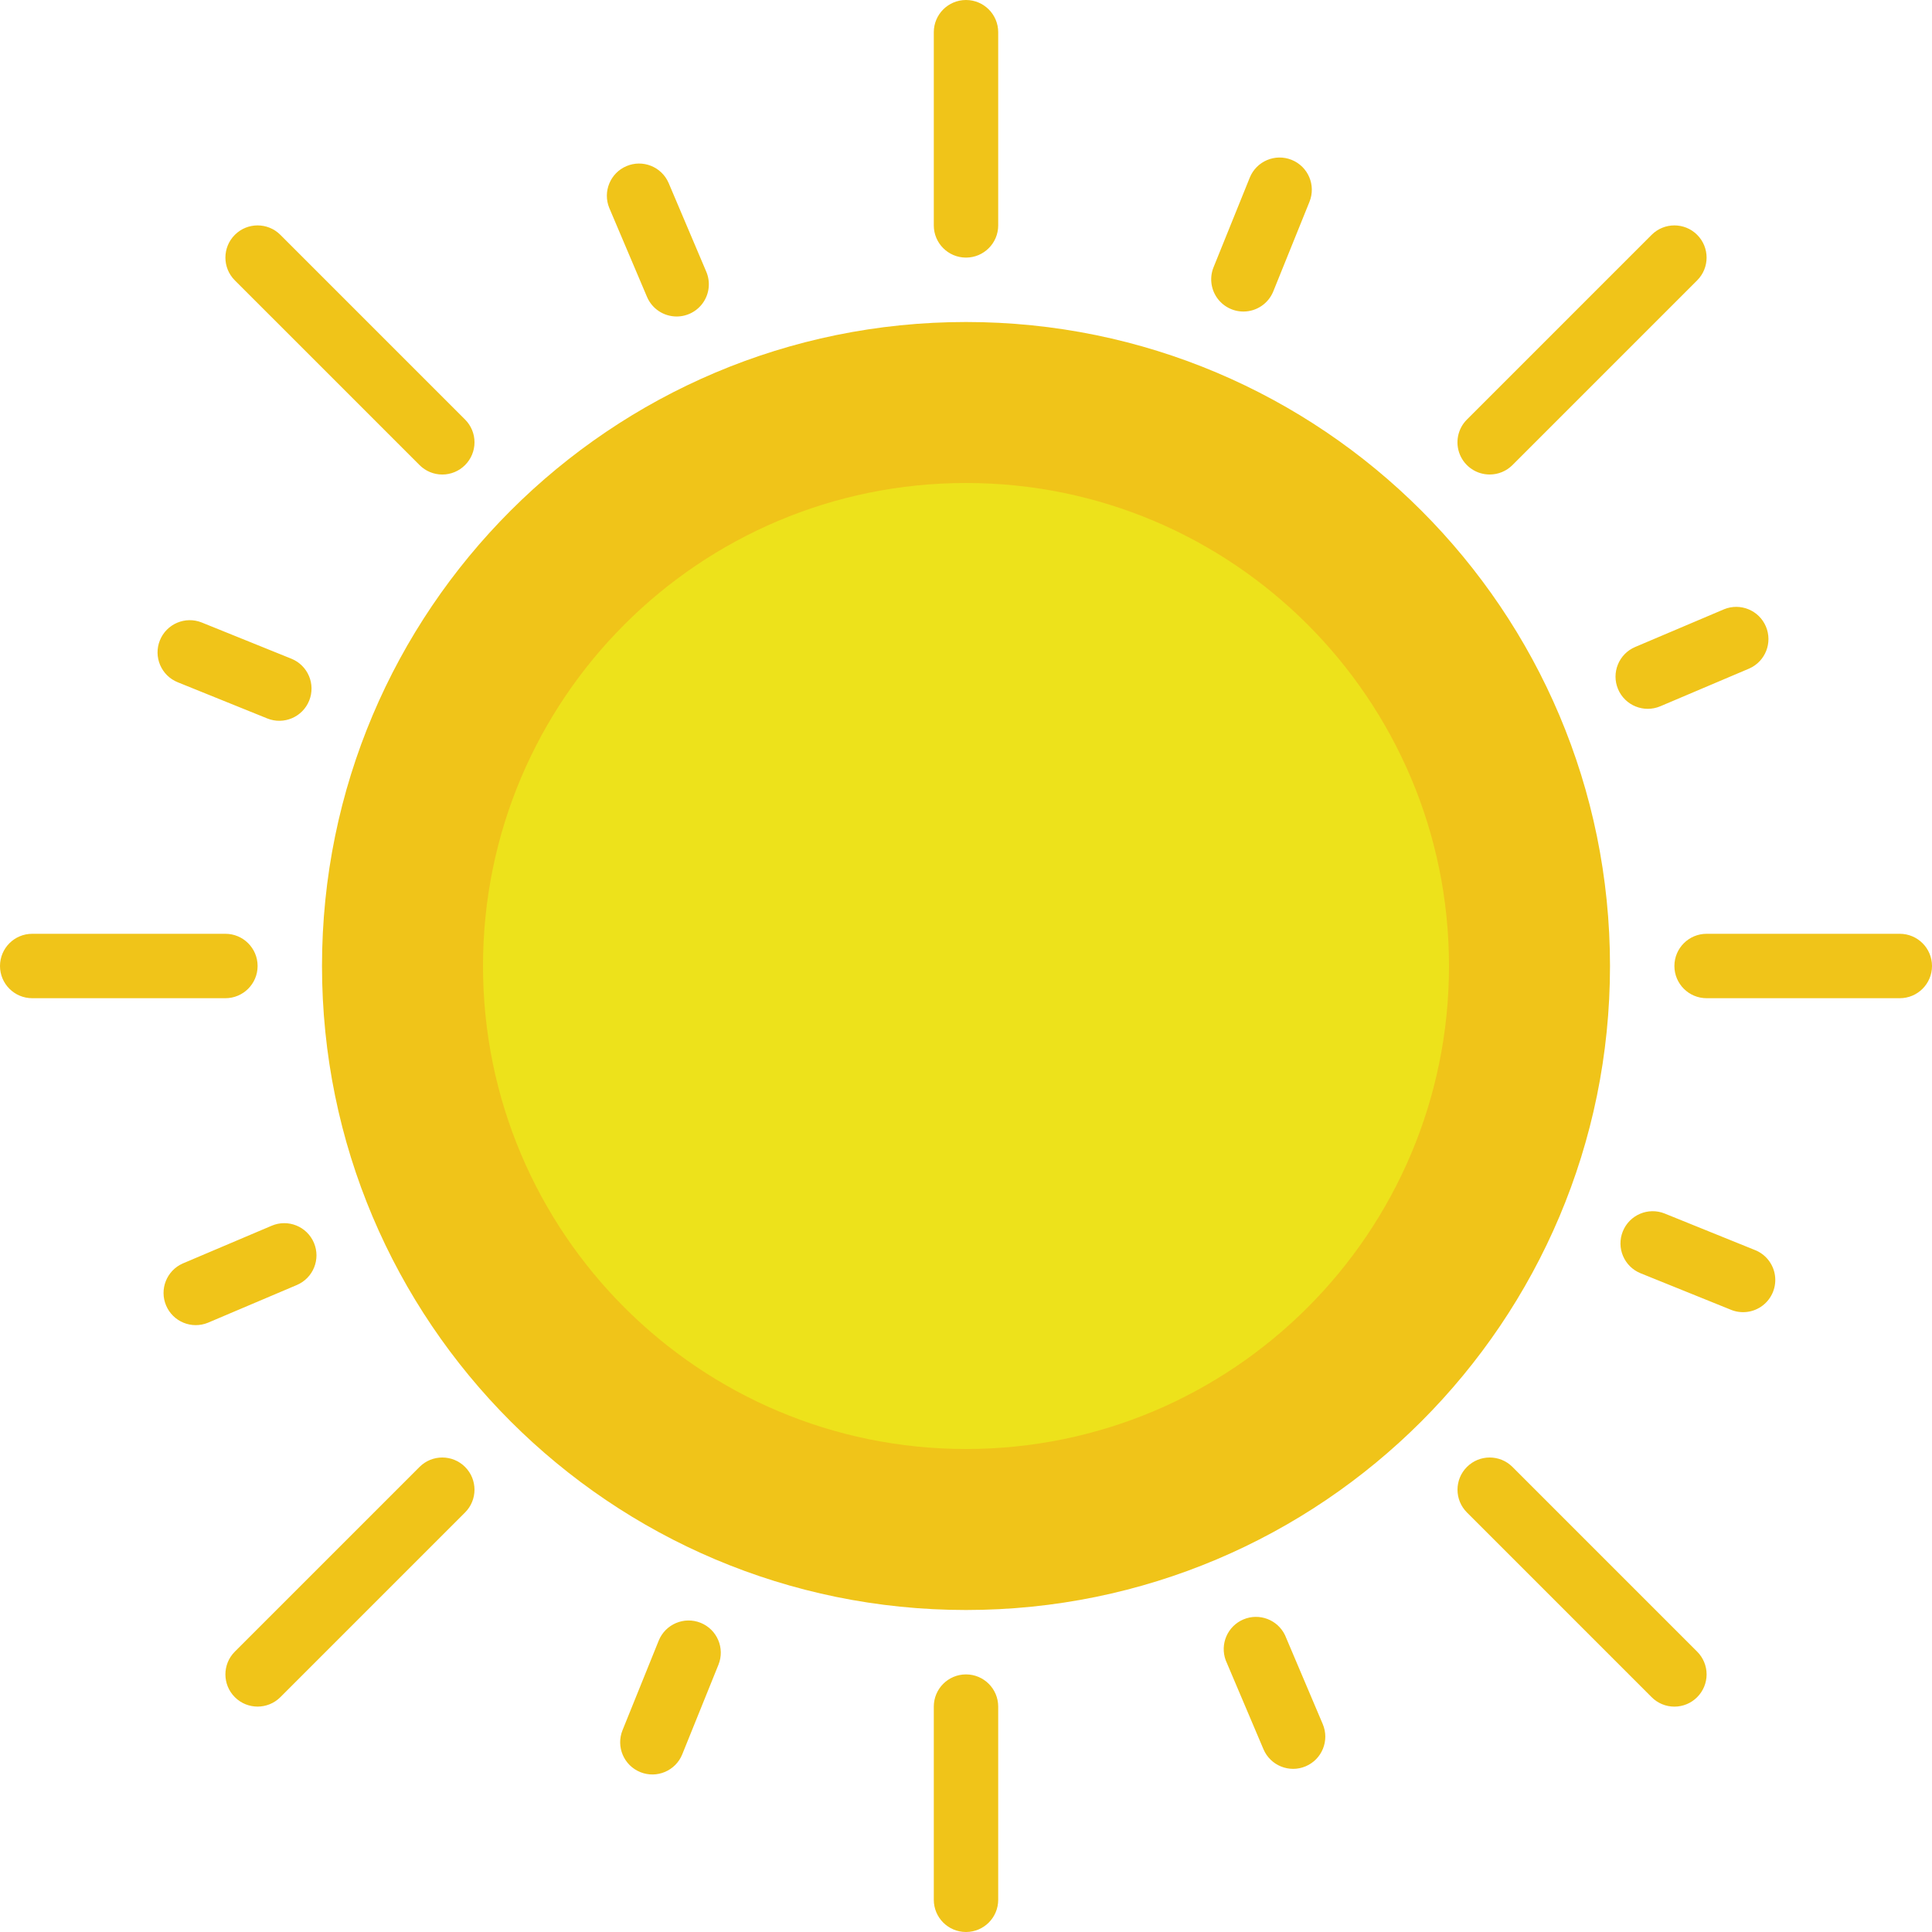
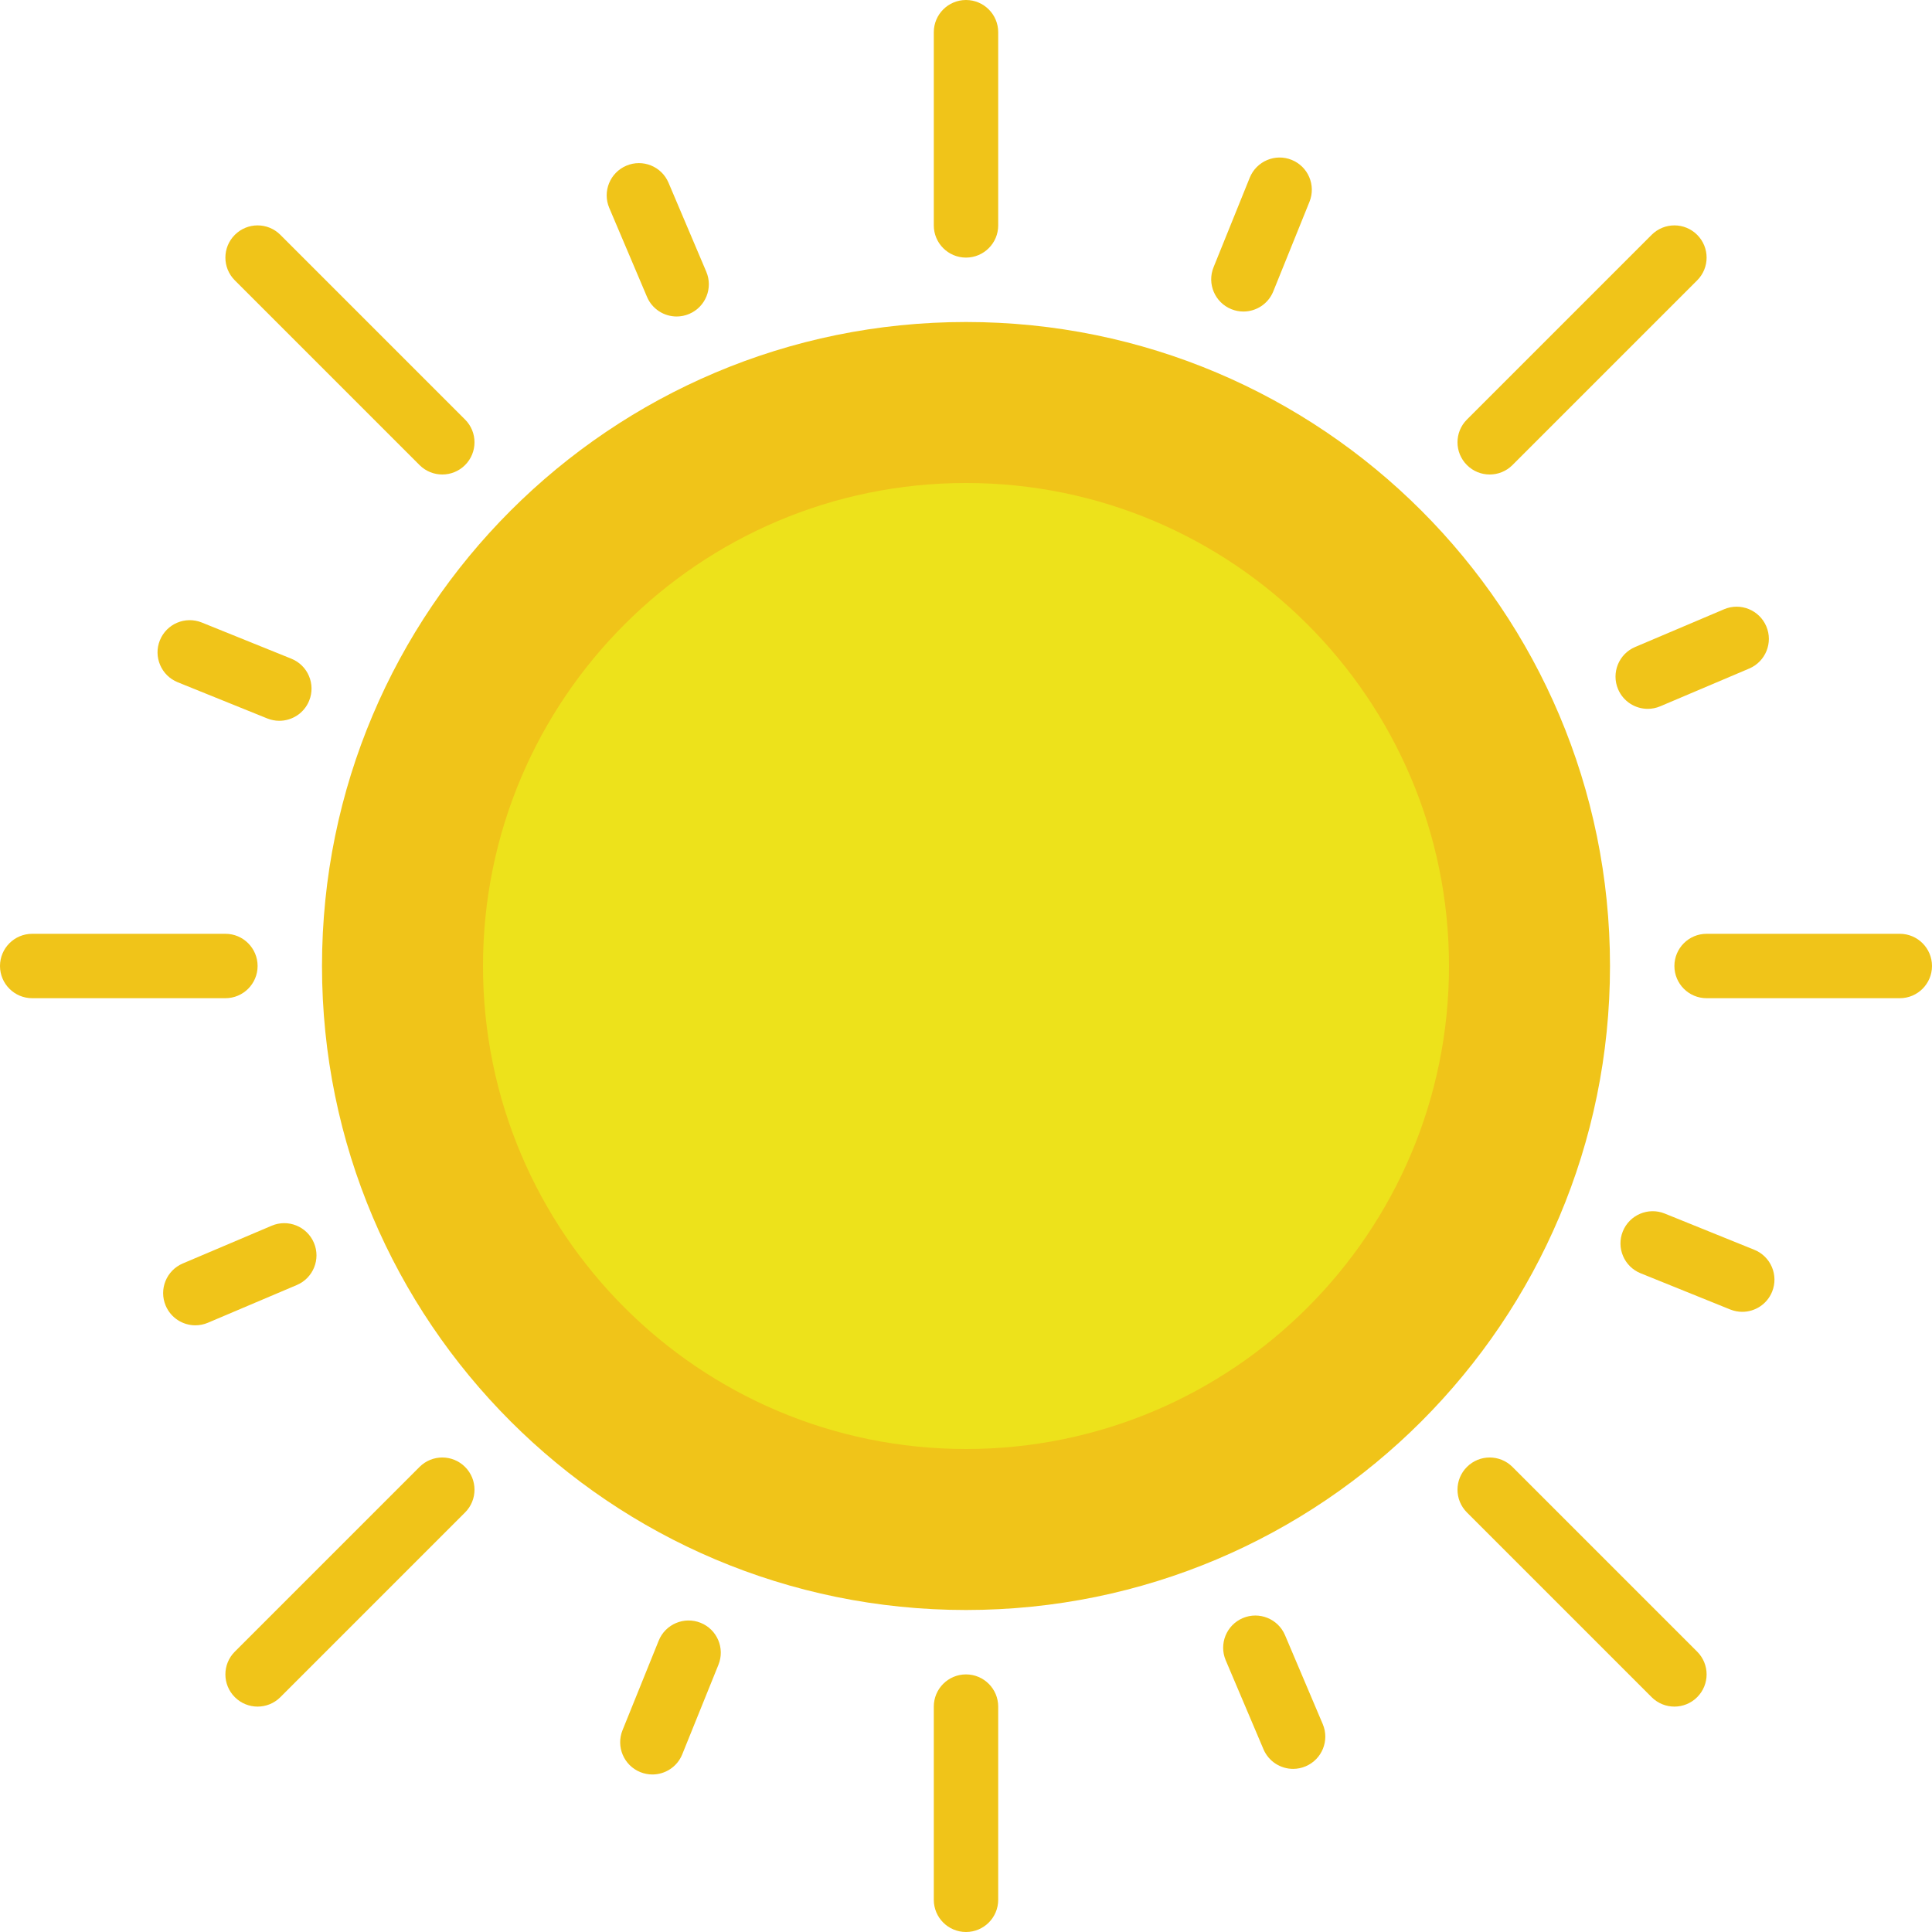
- <svg xmlns="http://www.w3.org/2000/svg" viewBox="0 0 60 60" enable-background="new 0 0 60 60">
-   <path d="M30 0a1 1 0 00-1 1v6a1 1 0 002 0V1a1 1 0 00-1-1zM30 52a1 1 0 00-1 1v6a1 1 0 002 0v-6a1 1 0 00-1-1zM59 29h-6a1 1 0 000 2h6a1 1 0 000-2zM8 30a1 1 0 00-1-1H1a1 1 0 000 2h6a1 1 0 001-1zM46.264 14.736a.997.997 0 00.707-.293l5.736-5.736a.999.999 0 10-1.414-1.414l-5.736 5.736a.999.999 0 00.707 1.707zM13.029 45.557l-5.736 5.736a.999.999 0 101.414 1.414l5.736-5.736a.999.999 0 10-1.414-1.414zM46.971 45.557a.999.999 0 10-1.414 1.414l5.736 5.736a.997.997 0 001.414 0 .999.999 0 000-1.414l-5.736-5.736zM8.707 7.293a.999.999 0 10-1.414 1.414l5.736 5.736a.997.997 0 001.414 0 .999.999 0 000-1.414L8.707 7.293zM50.251 21.404a1.001 1.001 0 001.311.53l2.762-1.172a1 1 0 00-.781-1.841l-2.762 1.172a1 1 0 00-.53 1.311zM9.749 38.596a1 1 0 00-1.311-.53l-2.762 1.172a1 1 0 00.781 1.841l2.762-1.172a1 1 0 00.53-1.311zM54.481 38.813L51.7 37.688a1 1 0 00-.749 1.855l2.782 1.124a1 1 0 10.748-1.854zM5.519 21.188L8.3 22.312a1 1 0 10.749-1.855l-2.782-1.124a1 1 0 10-.748 1.855zM39.907 50.781a1.001 1.001 0 00-1.841.781l1.172 2.762a1.001 1.001 0 001.311.53 1 1 0 00.53-1.311l-1.172-2.762zM21.014 9.829a1 1 0 00.92-1.391l-1.172-2.762a1 1 0 00-1.841.781l1.172 2.762a1 1 0 00.921.61zM21.759 50.398a1.002 1.002 0 00-1.302.553l-1.124 2.782a1 1 0 001.855.749l1.124-2.782a1 1 0 00-.553-1.302zM38.615 9.675a1 1 0 00.928-.626l1.124-2.782a1 1 0 00-1.855-.749L37.688 8.3a1 1 0 00.927 1.375z" fill="#F0C419" />
-   <circle cx="30" cy="30" r="20" fill="#F0C419" />
-   <circle cx="30" cy="30" r="15" fill="#EDE21B" />
+ <svg xmlns="http://www.w3.org/2000/svg" version="1.1" id="Capa_1" x="0px" y="0px" viewBox="0 0 60 60" style="enable-background: new 0 0 60 60;" xml:space="preserve">
+   <g>
+     <path style="fill: #F0C419;" d="M30,0c-0.552,0-1,0.448-1,1v6c0,0.552,0.448,1,1,1s1-0.448,1-1V1C31,0.448,30.552,0,30,0z" />
+     <path style="fill: #F0C419;" d="M30,52c-0.552,0-1,0.448-1,1v6c0,0.552,0.448,1,1,1s1-0.448,1-1v-6C31,52.448,30.552,52,30,52z" />
+     <path style="fill: #F0C419;" d="M59,29h-6c-0.552,0-1,0.448-1,1s0.448,1,1,1h6c0.552,0,1-0.448,1-1S59.552,29,59,29z" />
+     <path style="fill: #F0C419;" d="M8,30c0-0.552-0.448-1-1-1H1c-0.552,0-1,0.448-1,1s0.448,1,1,1h6C7.552,31,8,30.552,8,30z" />
+     <path style="fill: #F0C419;" d="M46.264,14.736c0.256,0,0.512-0.098,0.707-0.293l5.736-5.736c0.391-0.391,0.391-1.023,0-1.414   s-1.023-0.391-1.414,0l-5.736,5.736c-0.391,0.391-0.391,1.023,0,1.414C45.752,14.639,46.008,14.736,46.264,14.736z" />
+     <path style="fill: #F0C419;" d="M13.029,45.557l-5.736,5.736c-0.391,0.391-0.391,1.023,0,1.414C7.488,52.902,7.744,53,8,53   s0.512-0.098,0.707-0.293l5.736-5.736c0.391-0.391,0.391-1.023,0-1.414S13.42,45.166,13.029,45.557z" />
+     <path style="fill: #F0C419;" d="M46.971,45.557c-0.391-0.391-1.023-0.391-1.414,0s-0.391,1.023,0,1.414l5.736,5.736   C51.488,52.902,51.744,53,52,53s0.512-0.098,0.707-0.293c0.391-0.391,0.391-1.023,0-1.414L46.971,45.557z" />
+     <path style="fill: #F0C419;" d="M8.707,7.293c-0.391-0.391-1.023-0.391-1.414,0s-0.391,1.023,0,1.414l5.736,5.736   c0.195,0.195,0.451,0.293,0.707,0.293s0.512-0.098,0.707-0.293c0.391-0.391,0.391-1.023,0-1.414L8.707,7.293z" />
+     <path style="fill: #F0C419;" d="M50.251,21.404c0.162,0.381,0.532,0.61,0.921,0.61c0.13,0,0.263-0.026,0.39-0.08l2.762-1.172   c0.508-0.216,0.746-0.803,0.53-1.311s-0.804-0.746-1.311-0.53l-2.762,1.172C50.272,20.309,50.035,20.896,50.251,21.404z" />
+     <path style="fill: #F0C419;" d="M9.749,38.596c-0.216-0.508-0.803-0.746-1.311-0.53l-2.762,1.172   c-0.508,0.216-0.746,0.803-0.53,1.311c0.162,0.381,0.532,0.61,0.921,0.61c0.13,0,0.263-0.026,0.39-0.08l2.762-1.172   C9.728,39.691,9.965,39.104,9.749,38.596z" />
+     <path style="fill: #F0C419;" d="M54.481,38.813L51.7,37.688c-0.511-0.207-1.095,0.041-1.302,0.553   c-0.207,0.512,0.041,1.095,0.553,1.302l2.782,1.124c0.123,0.049,0.25,0.073,0.374,0.073c0.396,0,0.771-0.236,0.928-0.626   C55.241,39.603,54.994,39.02,54.481,38.813z" />
+     <path style="fill: #F0C419;" d="M5.519,21.188L8.3,22.312c0.123,0.049,0.25,0.073,0.374,0.073c0.396,0,0.771-0.236,0.928-0.626   c0.207-0.512-0.041-1.095-0.553-1.302l-2.782-1.124c-0.513-0.207-1.095,0.04-1.302,0.553C4.759,20.397,5.006,20.98,5.519,21.188z" />
+     <path style="fill: #F0C419;" d="M39.907,50.781c-0.216-0.508-0.803-0.745-1.311-0.53c-0.508,0.216-0.746,0.803-0.53,1.311   l1.172,2.762c0.162,0.381,0.532,0.61,0.921,0.61c0.13,0,0.263-0.026,0.39-0.08c0.508-0.216,0.746-0.803,0.53-1.311L39.907,50.781z" />
+     <path style="fill: #F0C419;" d="M21.014,9.829c0.13,0,0.263-0.026,0.39-0.08c0.508-0.216,0.746-0.803,0.53-1.311l-1.172-2.762   c-0.215-0.509-0.802-0.747-1.311-0.53c-0.508,0.216-0.746,0.803-0.53,1.311l1.172,2.762C20.254,9.6,20.625,9.829,21.014,9.829z" />
+     <path style="fill: #F0C419;" d="M21.759,50.398c-0.511-0.205-1.095,0.04-1.302,0.553l-1.124,2.782   c-0.207,0.512,0.041,1.095,0.553,1.302c0.123,0.049,0.25,0.073,0.374,0.073c0.396,0,0.771-0.236,0.928-0.626l1.124-2.782   C22.519,51.188,22.271,50.605,21.759,50.398z" />
+     <path style="fill: #F0C419;" d="M38.615,9.675c0.396,0,0.771-0.236,0.928-0.626l1.124-2.782c0.207-0.512-0.041-1.095-0.553-1.302   c-0.511-0.207-1.095,0.041-1.302,0.553L37.688,8.3c-0.207,0.512,0.041,1.095,0.553,1.302C38.364,9.651,38.491,9.675,38.615,9.675z" />
+   </g>
+   <circle style="fill: #F0C419;" cx="30" cy="30" r="20" />
+   <circle style="fill: #EDE21B;" cx="30" cy="30" r="15" />
</svg>
